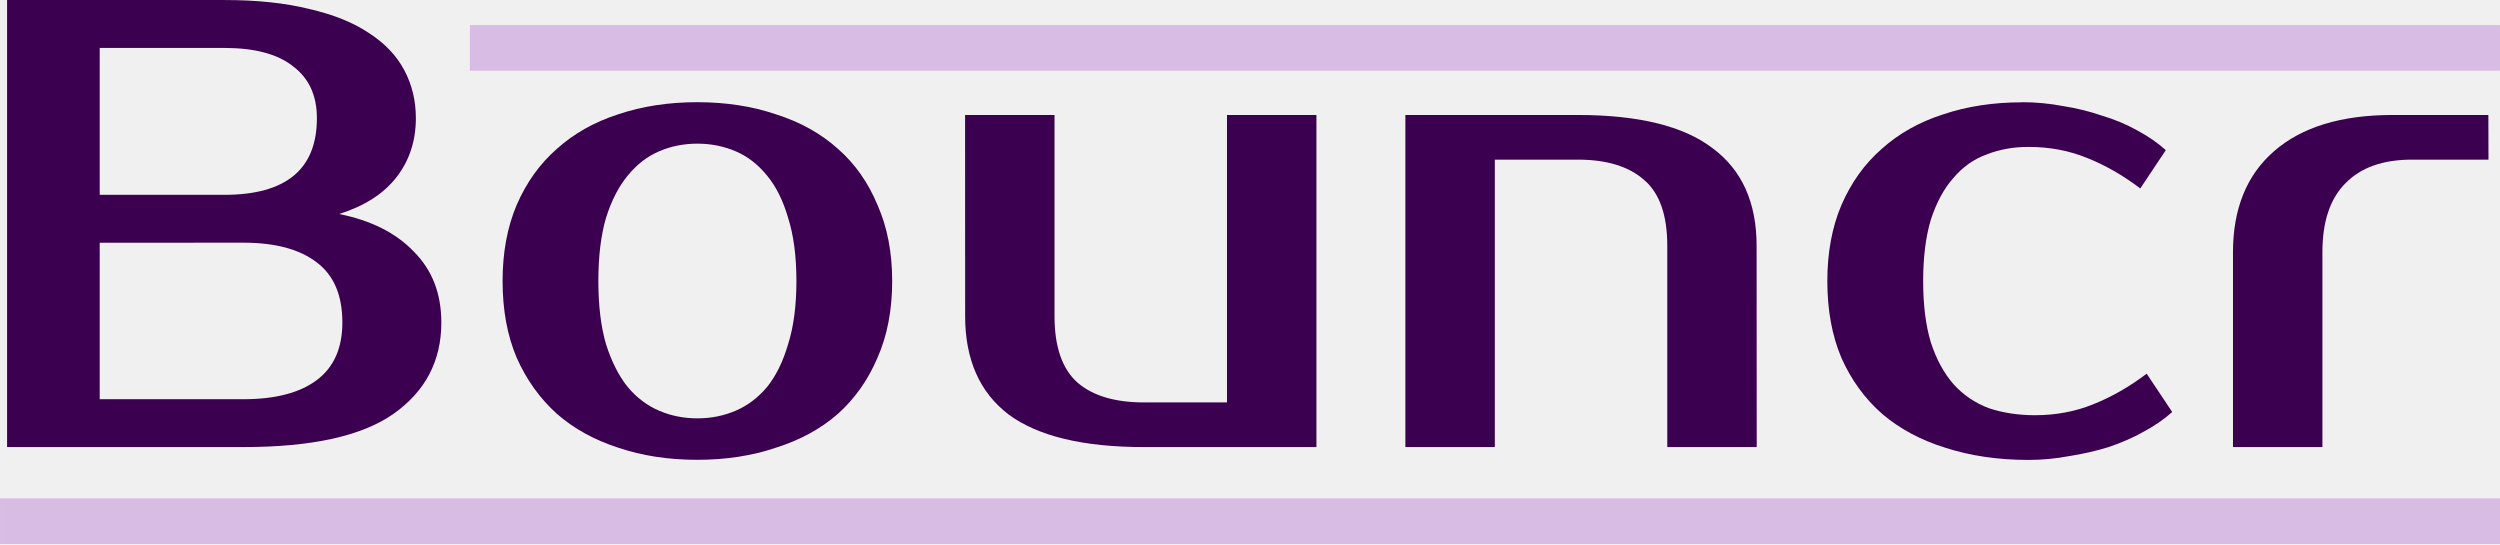
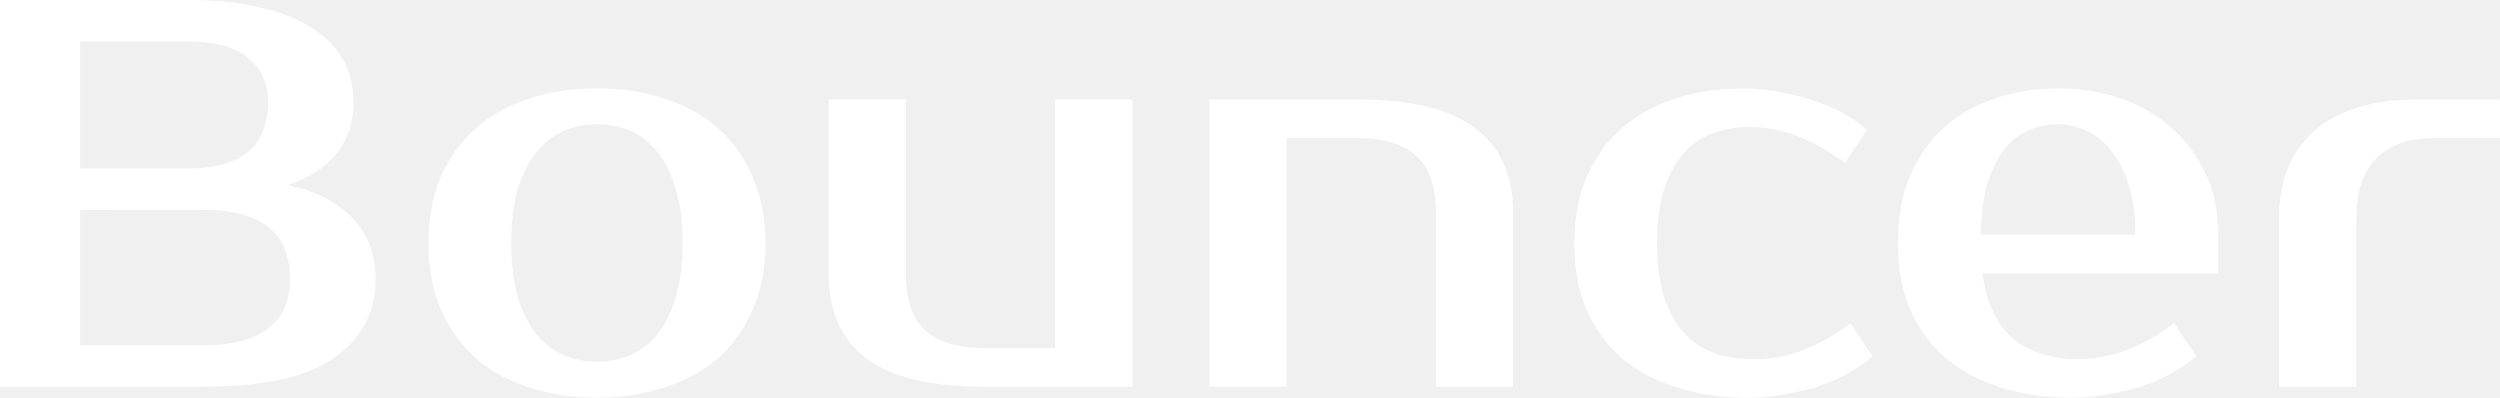
- <svg xmlns="http://www.w3.org/2000/svg" width="41.427mm" height="9.015mm" viewBox="0 0 41.427 9.015" version="1.1" id="svg8">
+ <svg xmlns="http://www.w3.org/2000/svg" width="47.899mm" height="7.62mm" viewBox="0 0 47.899 7.62" version="1.1" id="svg8">
  <defs id="defs2" />
-   <g id="layer1" transform="translate(-41.44473,-131.9756)">
-     <g aria-label="Bouncr" style="font-style:normal;font-variant:normal;font-weight:normal;font-stretch:normal;font-size:10.583px;line-height:6.615px;font-family:'07やさしさゴシック';-inkscape-font-specification:'07やさしさゴシック';letter-spacing:0px;word-spacing:0px;fill:#3c0050;fill-opacity:1;stroke:none;stroke-width:0.265px;stroke-linecap:butt;stroke-linejoin:miter;stroke-opacity:1" id="text12">
-       <path d="m 41.562,131.976 h 3.598 q 0.815,0 1.408,0.148 0.603,0.138 0.995,0.402 0.392,0.254 0.582,0.614 0.191,0.36 0.191,0.794 0,0.561 -0.318,0.974 -0.318,0.413 -0.953,0.614 0.794,0.159 1.238,0.624 0.455,0.455 0.455,1.175 0,0.953 -0.794,1.513 -0.783,0.55 -2.487,0.55 H 41.562 Z m 1.535,4.022 v 2.593 h 2.381 q 0.794,0 1.217,-0.318 0.423,-0.318 0.423,-0.953 0,-0.677 -0.423,-0.995 -0.423,-0.328 -1.217,-0.328 z m 2.064,-0.794 q 1.535,0 1.535,-1.27 0,-0.561 -0.392,-0.857 -0.381,-0.307 -1.143,-0.307 h -2.064 v 2.434 z" style="font-style:normal;font-variant:normal;font-weight:normal;font-stretch:normal;font-size:10.583px;font-family:Prosto;-inkscape-font-specification:'Prosto, Normal';font-variant-ligatures:normal;font-variant-caps:normal;font-variant-numeric:normal;font-feature-settings:normal;text-align:start;writing-mode:lr-tb;text-anchor:start;fill:#3c0050;stroke-width:0.265px" id="path4599" />
-       <path d="m 53.001,138.908 q 0.339,0 0.635,-0.127 0.296,-0.127 0.519,-0.392 0.222,-0.275 0.349,-0.709 0.138,-0.434 0.138,-1.048 0,-0.614 -0.138,-1.048 -0.127,-0.434 -0.349,-0.699 -0.222,-0.275 -0.519,-0.402 -0.296,-0.127 -0.635,-0.127 -0.339,0 -0.635,0.127 -0.296,0.127 -0.519,0.402 -0.222,0.265 -0.36,0.699 -0.127,0.434 -0.127,1.048 0,0.614 0.127,1.048 0.138,0.434 0.36,0.709 0.222,0.265 0.519,0.392 0.296,0.127 0.635,0.127 z m 0,-5.239 q 0.709,0 1.302,0.201 0.603,0.191 1.027,0.572 0.423,0.37 0.656,0.931 0.243,0.55 0.243,1.259 0,0.72 -0.243,1.27 -0.233,0.55 -0.656,0.931 -0.423,0.37 -1.027,0.561 -0.593,0.201 -1.302,0.201 -0.72,0 -1.312,-0.201 -0.593,-0.191 -1.016,-0.561 -0.423,-0.381 -0.667,-0.931 -0.233,-0.55 -0.233,-1.27 0,-0.709 0.233,-1.259 0.243,-0.561 0.667,-0.931 0.423,-0.381 1.016,-0.572 0.593,-0.201 1.312,-0.201 z" style="font-style:normal;font-variant:normal;font-weight:normal;font-stretch:normal;font-size:10.583px;font-family:Prosto;-inkscape-font-specification:'Prosto, Normal';font-variant-ligatures:normal;font-variant-caps:normal;font-variant-numeric:normal;font-feature-settings:normal;text-align:start;writing-mode:lr-tb;text-anchor:start;fill:#3c0050;stroke-width:0.265px" id="path4601" />
-       <path d="m 57.437,133.881 h 1.482 v 3.334 q 0,0.762 0.381,1.101 0.381,0.328 1.101,0.328 h 1.376 v -4.763 h 1.482 v 5.503 h -2.857 q -1.513,0 -2.244,-0.54 -0.72,-0.55 -0.72,-1.63 z" style="font-style:normal;font-variant:normal;font-weight:normal;font-stretch:normal;font-size:10.583px;font-family:Prosto;-inkscape-font-specification:'Prosto, Normal';font-variant-ligatures:normal;font-variant-caps:normal;font-variant-numeric:normal;font-feature-settings:normal;text-align:start;writing-mode:lr-tb;text-anchor:start;fill:#3c0050;stroke-width:0.265px" id="path4603" />
-       <path d="m 70.555,139.384 h -1.482 v -3.334 q 0,-0.762 -0.381,-1.09 -0.381,-0.339 -1.101,-0.339 h -1.376 v 4.763 h -1.482 v -5.503 h 2.857 q 1.513,0 2.233,0.55 0.73,0.54 0.73,1.619 z" style="font-style:normal;font-variant:normal;font-weight:normal;font-stretch:normal;font-size:10.583px;font-family:Prosto;-inkscape-font-specification:'Prosto, Normal';font-variant-ligatures:normal;font-variant-caps:normal;font-variant-numeric:normal;font-feature-settings:normal;text-align:start;writing-mode:lr-tb;text-anchor:start;fill:#3c0050;stroke-width:0.265px" id="path4605" />
-       <path d="m 74.953,133.669 q 0.339,0 0.677,0.064 0.339,0.053 0.646,0.159 0.318,0.095 0.582,0.243 0.275,0.148 0.476,0.328 l -0.423,0.635 q -0.434,-0.328 -0.889,-0.508 -0.445,-0.18 -0.963,-0.18 -0.381,0 -0.699,0.127 -0.318,0.116 -0.55,0.392 -0.233,0.265 -0.37,0.688 -0.127,0.423 -0.127,1.016 0,0.593 0.127,1.016 0.138,0.423 0.381,0.699 0.243,0.265 0.582,0.392 0.349,0.116 0.762,0.116 0.519,0 0.963,-0.18 0.455,-0.18 0.889,-0.508 l 0.423,0.635 q -0.201,0.18 -0.476,0.328 -0.265,0.148 -0.582,0.254 -0.307,0.095 -0.646,0.148 -0.339,0.064 -0.677,0.064 -0.751,0 -1.376,-0.201 -0.614,-0.191 -1.048,-0.561 -0.434,-0.381 -0.677,-0.931 -0.233,-0.55 -0.233,-1.27 0,-0.709 0.233,-1.259 0.243,-0.561 0.667,-0.931 0.423,-0.381 1.016,-0.572 0.593,-0.201 1.312,-0.201 z" style="font-style:normal;font-variant:normal;font-weight:normal;font-stretch:normal;font-size:10.583px;font-family:Prosto;-inkscape-font-specification:'Prosto, Normal';font-variant-ligatures:normal;font-variant-caps:normal;font-variant-numeric:normal;font-feature-settings:normal;text-align:start;writing-mode:lr-tb;text-anchor:start;fill:#3c0050;stroke-width:0.265px" id="path4607" />
-       <path d="m 82.681,134.621 h -1.27 q -0.72,0 -1.101,0.392 -0.381,0.381 -0.381,1.143 v 3.228 h -1.482 v -3.228 q 0,-1.079 0.677,-1.672 0.688,-0.603 1.968,-0.603 h 1.587 z" style="font-style:normal;font-variant:normal;font-weight:normal;font-stretch:normal;font-size:10.583px;font-family:Prosto;-inkscape-font-specification:'Prosto, Normal';font-variant-ligatures:normal;font-variant-caps:normal;font-variant-numeric:normal;font-feature-settings:normal;text-align:start;writing-mode:lr-tb;text-anchor:start;fill:#3c0050;stroke-width:0.265px" id="path4609" />
+   <g id="layer1" transform="translate(-61.21702,-122.5262)">
+     <g aria-label="Bouncer" style="font-style:normal;font-variant:normal;font-weight:normal;font-stretch:normal;font-size:10.583px;line-height:6.615px;font-family:'07やさしさゴシック';-inkscape-font-specification:'07やさしさゴシック';letter-spacing:0px;word-spacing:0px;fill:#000000;fill-opacity:1;stroke:none;stroke-width:0.265px;stroke-linecap:butt;stroke-linejoin:miter;stroke-opacity:1" id="text817">
+       <path d="m 61.217,122.526 h 3.598 q 0.815,0 1.408,0.148 0.603,0.138 0.995,0.402 0.392,0.254 0.582,0.614 0.191,0.36 0.191,0.794 0,0.561 -0.318,0.974 -0.318,0.413 -0.953,0.614 0.794,0.159 1.238,0.624 0.455,0.455 0.455,1.175 0,0.953 -0.794,1.513 -0.783,0.55 -2.487,0.55 h -3.916 z m 1.535,4.022 v 2.593 h 2.381 q 0.794,0 1.217,-0.318 0.423,-0.318 0.423,-0.953 0,-0.677 -0.423,-0.995 -0.423,-0.328 -1.217,-0.328 z m 2.064,-0.794 q 1.535,0 1.535,-1.27 0,-0.561 -0.392,-0.857 -0.381,-0.307 -1.143,-0.307 h -2.064 v 2.434 z" style="font-style:normal;font-variant:normal;font-weight:normal;font-stretch:normal;font-size:10.583px;font-family:Prosto;-inkscape-font-specification:'Prosto, Normal';font-variant-ligatures:normal;font-variant-caps:normal;font-variant-numeric:normal;font-feature-settings:normal;text-align:start;writing-mode:lr-tb;text-anchor:start;fill:#ffffff;fill-opacity:1;stroke-width:0.265px" id="path819" />
+       <path d="m 72.655,129.458 q 0.339,0 0.635,-0.127 0.296,-0.127 0.519,-0.392 0.222,-0.275 0.349,-0.709 0.138,-0.434 0.138,-1.048 0,-0.614 -0.138,-1.048 -0.127,-0.434 -0.349,-0.699 -0.222,-0.275 -0.519,-0.402 -0.296,-0.127 -0.635,-0.127 -0.339,0 -0.635,0.127 -0.296,0.127 -0.519,0.402 -0.222,0.265 -0.36,0.699 -0.127,0.434 -0.127,1.048 0,0.614 0.127,1.048 0.138,0.434 0.36,0.709 0.222,0.265 0.519,0.392 0.296,0.127 0.635,0.127 z m 0,-5.239 q 0.709,0 1.302,0.201 0.603,0.191 1.027,0.572 0.423,0.37 0.656,0.931 0.243,0.55 0.243,1.259 0,0.72 -0.243,1.27 -0.233,0.55 -0.656,0.931 -0.423,0.37 -1.027,0.561 -0.593,0.201 -1.302,0.201 -0.72,0 -1.312,-0.201 -0.593,-0.191 -1.016,-0.561 -0.423,-0.381 -0.667,-0.931 -0.233,-0.55 -0.233,-1.27 0,-0.709 0.233,-1.259 0.243,-0.561 0.667,-0.931 0.423,-0.381 1.016,-0.572 0.593,-0.201 1.312,-0.201 z" style="font-style:normal;font-variant:normal;font-weight:normal;font-stretch:normal;font-size:10.583px;font-family:Prosto;-inkscape-font-specification:'Prosto, Normal';font-variant-ligatures:normal;font-variant-caps:normal;font-variant-numeric:normal;font-feature-settings:normal;text-align:start;writing-mode:lr-tb;text-anchor:start;fill:#ffffff;fill-opacity:1;stroke-width:0.265px" id="path821" />
+       <path d="m 77.092,124.431 h 1.482 v 3.334 q 0,0.762 0.381,1.101 0.381,0.328 1.101,0.328 h 1.376 v -4.763 h 1.482 v 5.503 h -2.857 q -1.513,0 -2.244,-0.54 -0.72,-0.55 -0.72,-1.63 z" style="font-style:normal;font-variant:normal;font-weight:normal;font-stretch:normal;font-size:10.583px;font-family:Prosto;-inkscape-font-specification:'Prosto, Normal';font-variant-ligatures:normal;font-variant-caps:normal;font-variant-numeric:normal;font-feature-settings:normal;text-align:start;writing-mode:lr-tb;text-anchor:start;fill:#ffffff;fill-opacity:1;stroke-width:0.265px" id="path823" />
+       <path d="m 90.21,129.935 h -1.482 v -3.334 q 0,-0.762 -0.381,-1.09 -0.381,-0.339 -1.101,-0.339 H 85.87 v 4.763 h -1.482 v -5.503 h 2.857 q 1.513,0 2.233,0.55 0.73,0.54 0.73,1.619 z" style="font-style:normal;font-variant:normal;font-weight:normal;font-stretch:normal;font-size:10.583px;font-family:Prosto;-inkscape-font-specification:'Prosto, Normal';font-variant-ligatures:normal;font-variant-caps:normal;font-variant-numeric:normal;font-feature-settings:normal;text-align:start;writing-mode:lr-tb;text-anchor:start;fill:#ffffff;fill-opacity:1;stroke-width:0.265px" id="path825" />
+       <path d="m 94.607,124.22 q 0.339,0 0.677,0.064 0.339,0.053 0.646,0.159 0.318,0.095 0.582,0.243 0.275,0.148 0.476,0.328 l -0.423,0.635 q -0.434,-0.328 -0.889,-0.508 -0.445,-0.18 -0.963,-0.18 -0.381,0 -0.699,0.127 -0.318,0.116 -0.55,0.392 -0.233,0.265 -0.37,0.688 -0.127,0.423 -0.127,1.016 0,0.593 0.127,1.016 0.138,0.423 0.381,0.699 0.243,0.265 0.582,0.392 0.349,0.116 0.762,0.116 0.519,0 0.963,-0.18 0.455,-0.18 0.889,-0.508 l 0.423,0.635 q -0.201,0.18 -0.476,0.328 -0.265,0.148 -0.582,0.254 -0.307,0.095 -0.646,0.148 -0.339,0.064 -0.677,0.064 -0.751,0 -1.376,-0.201 -0.614,-0.191 -1.048,-0.561 -0.434,-0.381 -0.677,-0.931 -0.233,-0.55 -0.233,-1.27 0,-0.709 0.233,-1.259 0.243,-0.561 0.667,-0.931 0.423,-0.381 1.016,-0.572 0.593,-0.201 1.312,-0.201 z" style="font-style:normal;font-variant:normal;font-weight:normal;font-stretch:normal;font-size:10.583px;font-family:Prosto;-inkscape-font-specification:'Prosto, Normal';font-variant-ligatures:normal;font-variant-caps:normal;font-variant-numeric:normal;font-feature-settings:normal;text-align:start;writing-mode:lr-tb;text-anchor:start;fill:#ffffff;fill-opacity:1;stroke-width:0.265px" id="path827" />
+       <path d="m 101.02,129.405 q 0.519,0 0.963,-0.18 0.455,-0.18 0.889,-0.508 l 0.423,0.635 q -0.201,0.18 -0.476,0.328 -0.265,0.148 -0.582,0.254 -0.307,0.095 -0.646,0.148 -0.339,0.064 -0.677,0.064 -0.751,0 -1.376,-0.201 -0.614,-0.191 -1.048,-0.561 -0.434,-0.381 -0.677,-0.931 -0.233,-0.55 -0.233,-1.27 0,-0.709 0.222,-1.259 0.233,-0.561 0.635,-0.931 0.413,-0.381 0.974,-0.572 0.561,-0.201 1.238,-0.201 0.635,0 1.196,0.191 0.561,0.191 0.974,0.561 0.413,0.36 0.656,0.878 0.243,0.519 0.243,1.175 v 0.741 h -4.519 q 0.127,0.878 0.603,1.259 0.487,0.381 1.217,0.381 z m -0.37,-4.498 q -0.307,0 -0.572,0.116 -0.265,0.116 -0.466,0.37 -0.191,0.254 -0.318,0.656 -0.116,0.402 -0.127,0.974 h 2.963 q 0,-0.55 -0.127,-0.953 -0.127,-0.402 -0.339,-0.656 -0.201,-0.265 -0.476,-0.381 -0.265,-0.127 -0.54,-0.127 z" style="font-style:normal;font-variant:normal;font-weight:normal;font-stretch:normal;font-size:10.583px;font-family:Prosto;-inkscape-font-specification:'Prosto, Normal';font-variant-ligatures:normal;font-variant-caps:normal;font-variant-numeric:normal;font-feature-settings:normal;text-align:start;writing-mode:lr-tb;text-anchor:start;fill:#ffffff;fill-opacity:1;stroke-width:0.265px" id="path829" />
+       <path d="m 109.116,125.172 h -1.27 q -0.72,0 -1.101,0.392 -0.381,0.381 -0.381,1.143 v 3.228 h -1.482 v -3.228 q 0,-1.079 0.677,-1.672 0.688,-0.603 1.968,-0.603 h 1.587 z" style="font-style:normal;font-variant:normal;font-weight:normal;font-stretch:normal;font-size:10.583px;font-family:Prosto;-inkscape-font-specification:'Prosto, Normal';font-variant-ligatures:normal;font-variant-caps:normal;font-variant-numeric:normal;font-feature-settings:normal;text-align:start;writing-mode:lr-tb;text-anchor:start;fill:#ffffff;fill-opacity:1;stroke-width:0.265px" id="path831" />
    </g>
-     <path style="fill:#d8bce4;fill-rule:evenodd;stroke:#000000;stroke-width:0;stroke-linecap:butt;stroke-linejoin:miter;stroke-miterlimit:4;stroke-dasharray:none;stroke-opacity:1" d="m 49.231,132.391 h 33.64 v 0.756 H 49.231 Z" id="rect18" />
-     <path style="fill:#d8bce4;fill-rule:evenodd;stroke:#000000;stroke-width:0;stroke-linecap:butt;stroke-linejoin:miter;stroke-miterlimit:4;stroke-dasharray:none;stroke-opacity:1" d="m 41.445,140.234 h 41.427 v 0.756 H 41.445 Z" id="rect18-7" />
  </g>
</svg>
